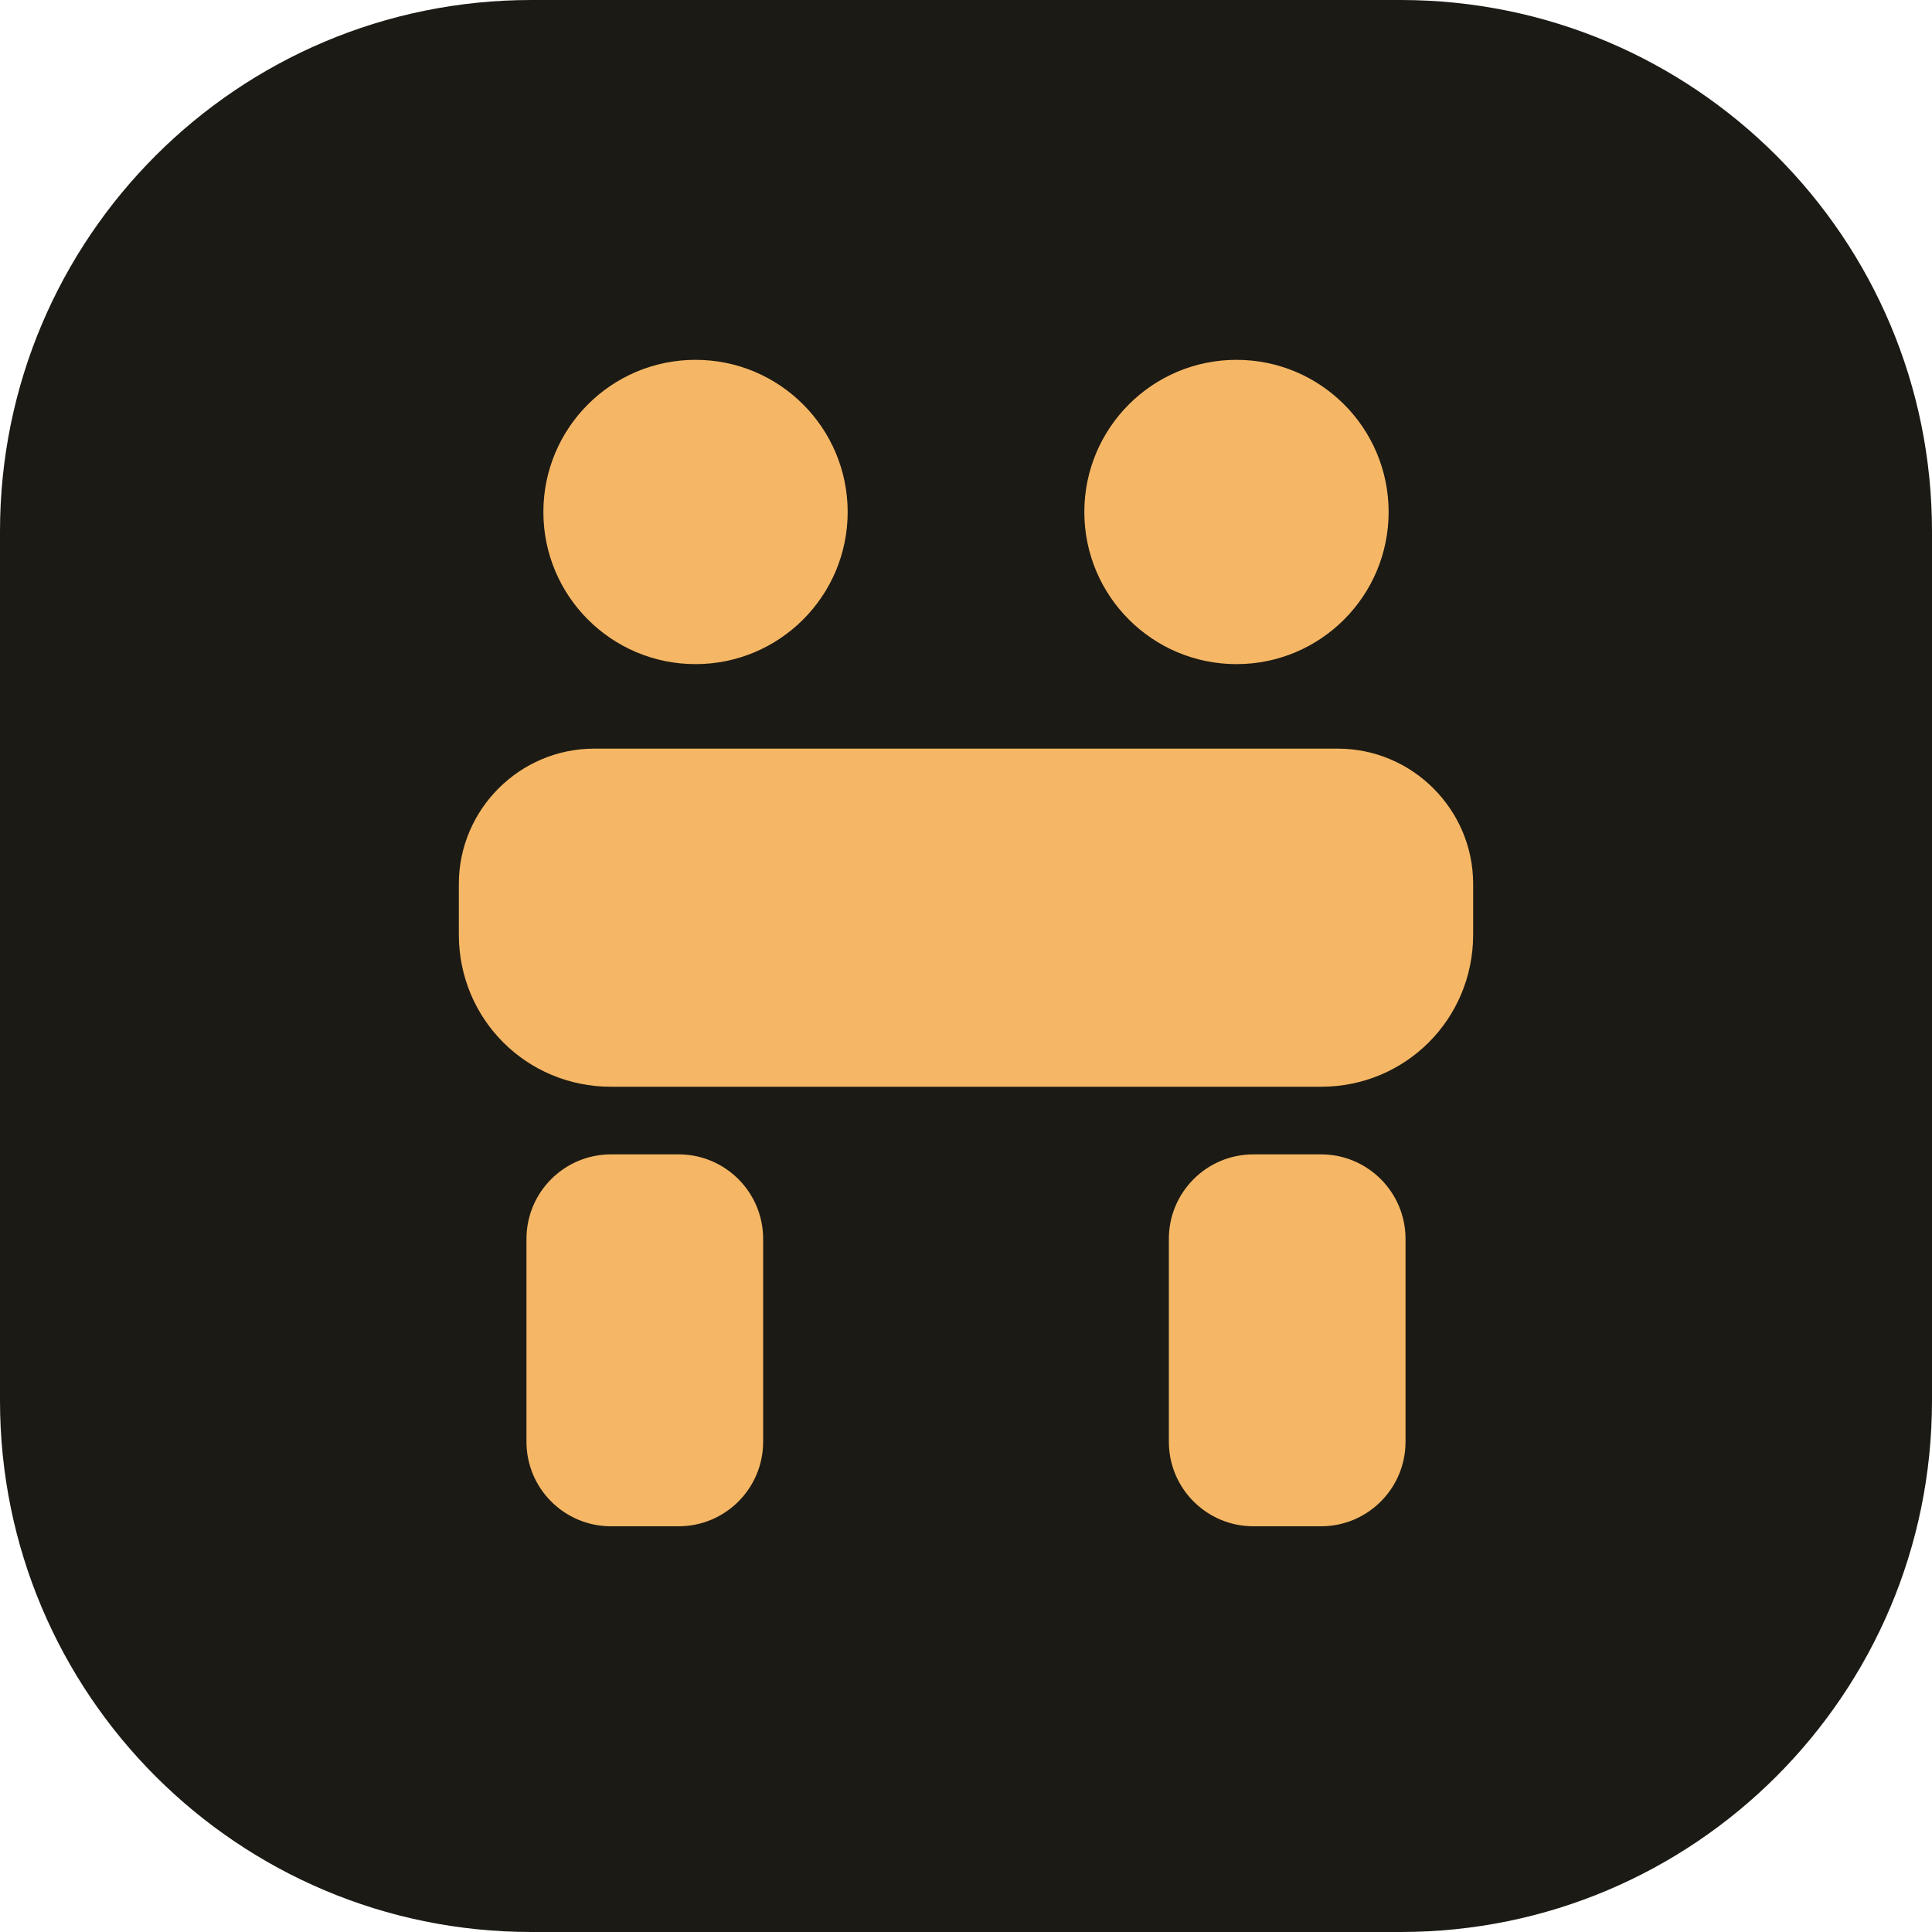
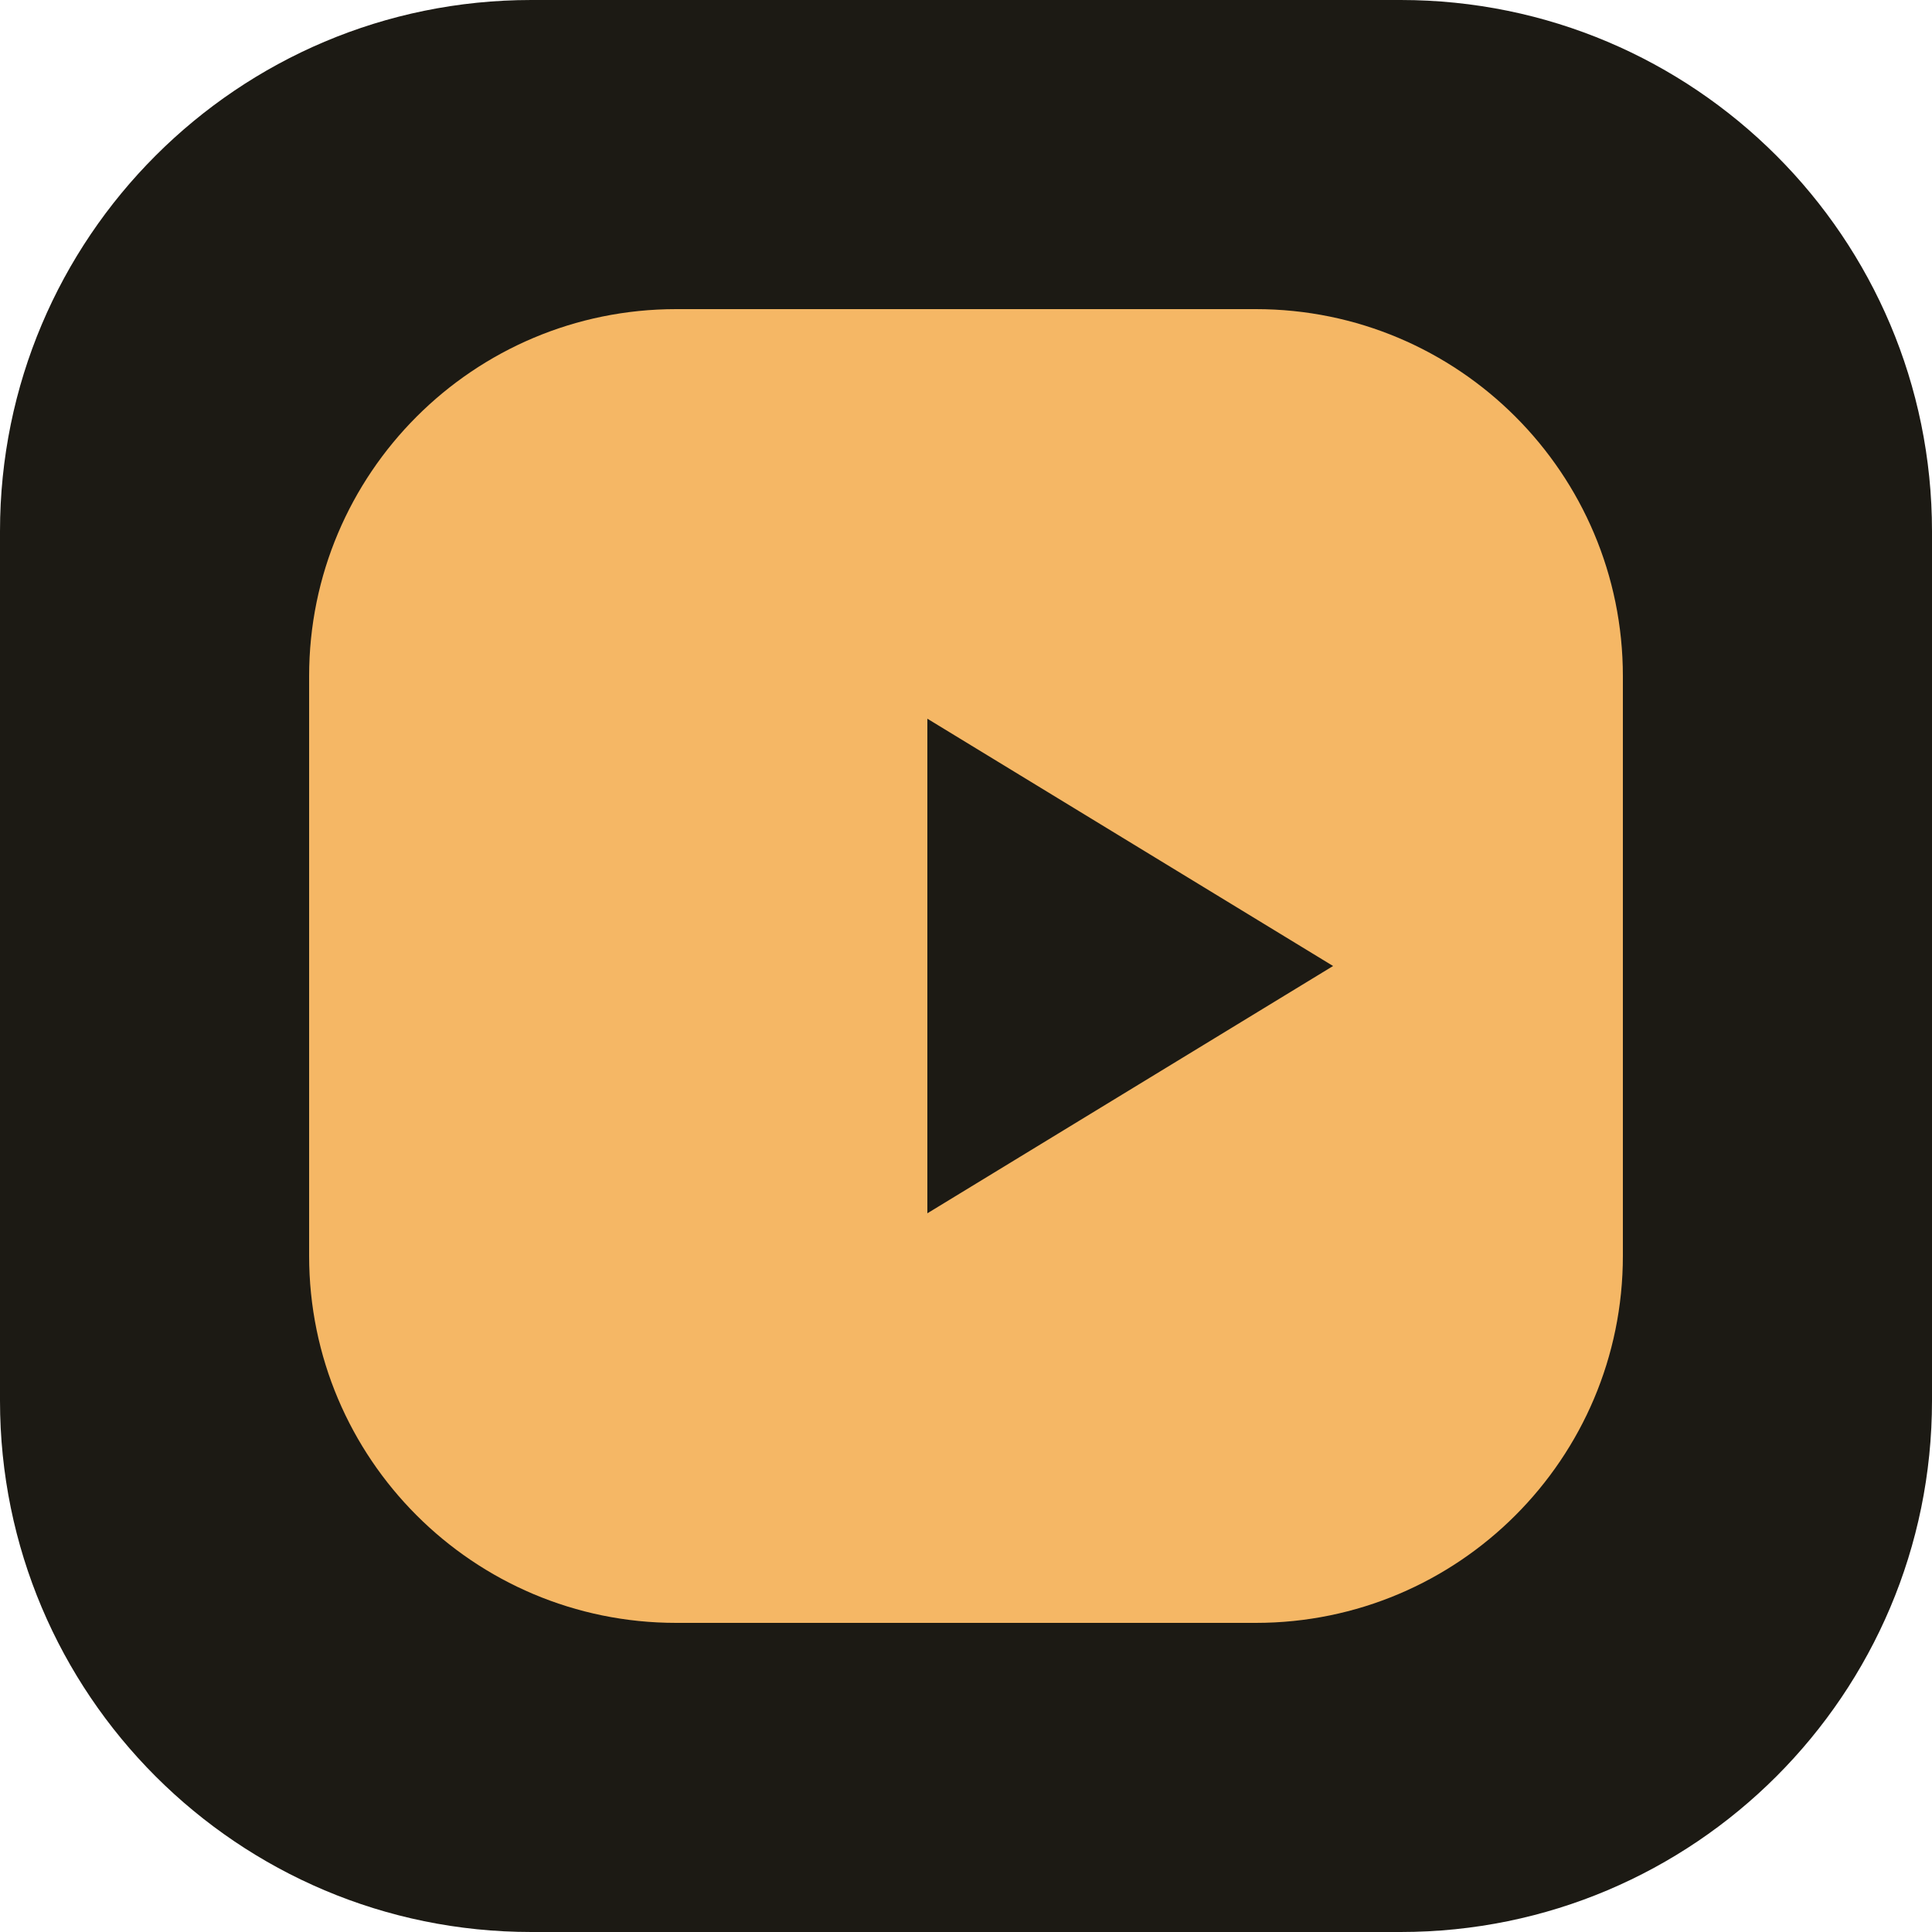
<svg xmlns="http://www.w3.org/2000/svg" viewBox="0 0 40 40">
  <rect width="40" height="40" rx="11" fill="#1c1a14" />
-   <g fill="#f5b765" transform="translate(6 5) scale(.7)">
-     <circle cx="12" cy="8" r="4.5" />
-     <circle cx="28" cy="8" r="4.5" />
-     <path d="M5 19c0-2.2 1.8-4 4-4h22c2.2 0 4 1.8 4 4v1.5c0 2.5-2 4.5-4.5 4.5h-21C7 25 5 23 5 20.5V19Z" />
-     <rect x="7" y="27" width="7" height="11" rx="2.5" />
-     <rect x="26" y="27" width="7" height="11" rx="2.5" />
+   <g fill="#f5b765" transform="translate(4 4) scale(.8)">
+     <path fill-rule="evenodd" clip-rule="evenodd" d="M12.5 3h15A9.5 9.5 0 0 1 37 12.5v15a9.5 9.5 0 0 1-9.5 9.5h-15A9.5 9.5 0 0 1 3 27.5v-15A9.5 9.5 0 0 1 12.5 3Zm6.5 10.6v12.8L29.5 20 19 13.6Z" />
  </g>
</svg>
